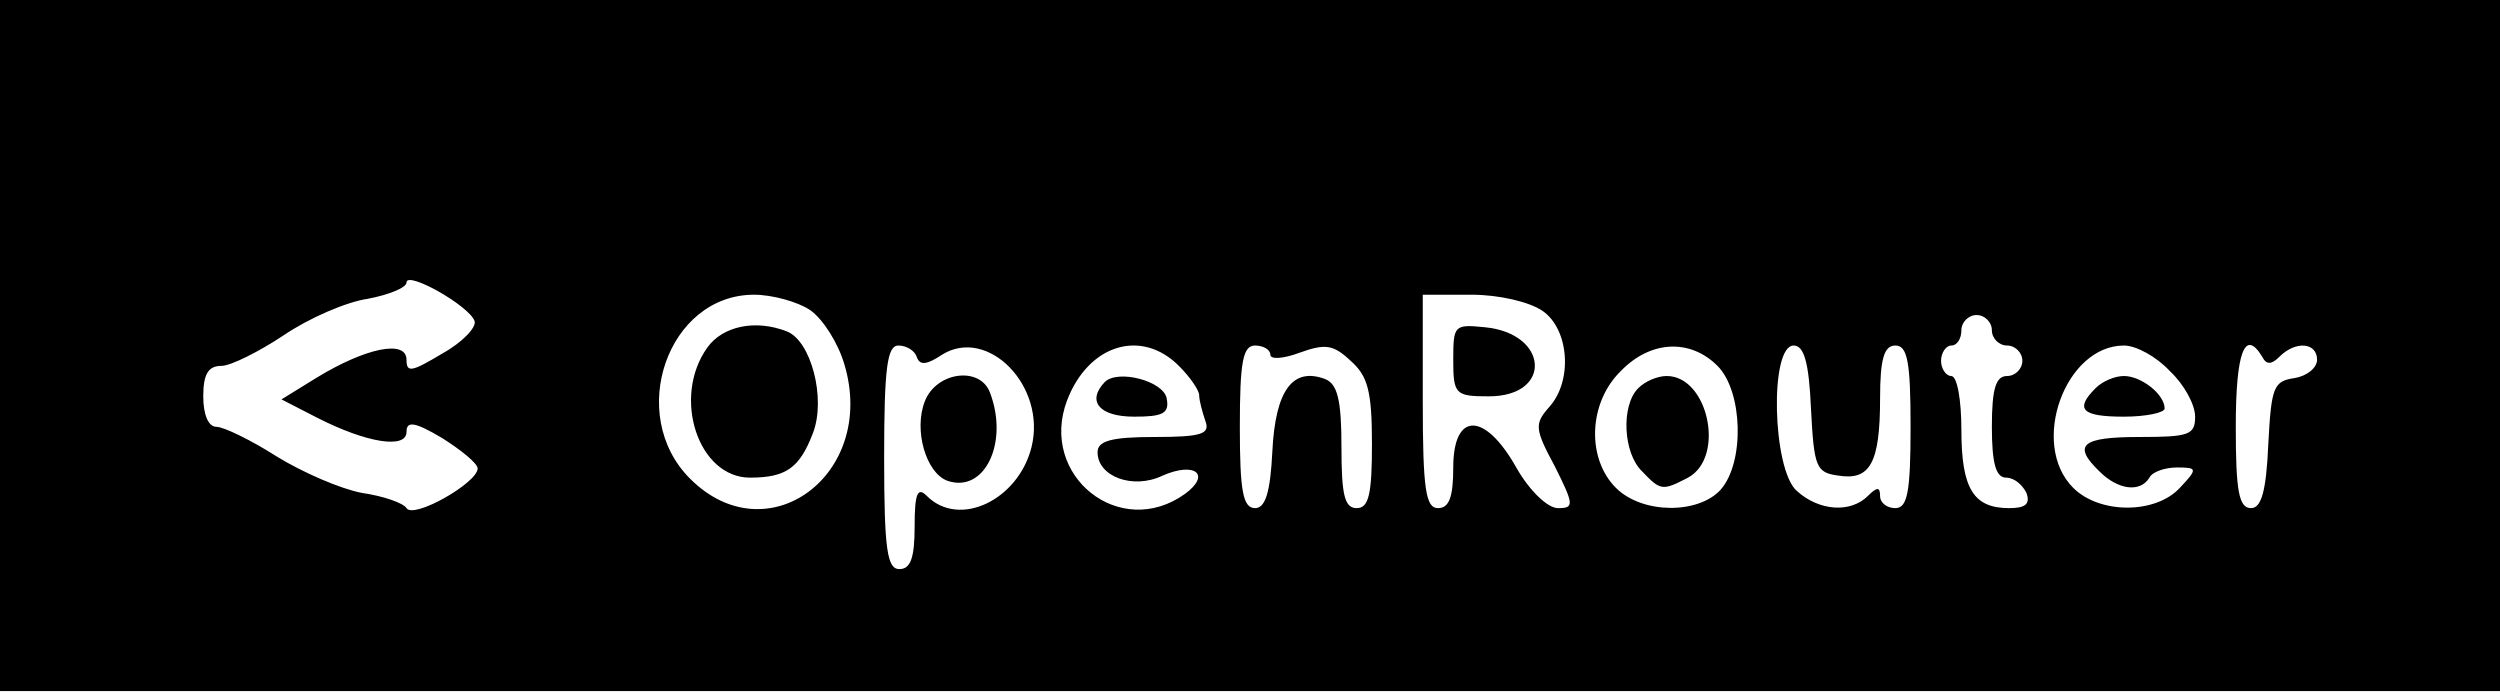
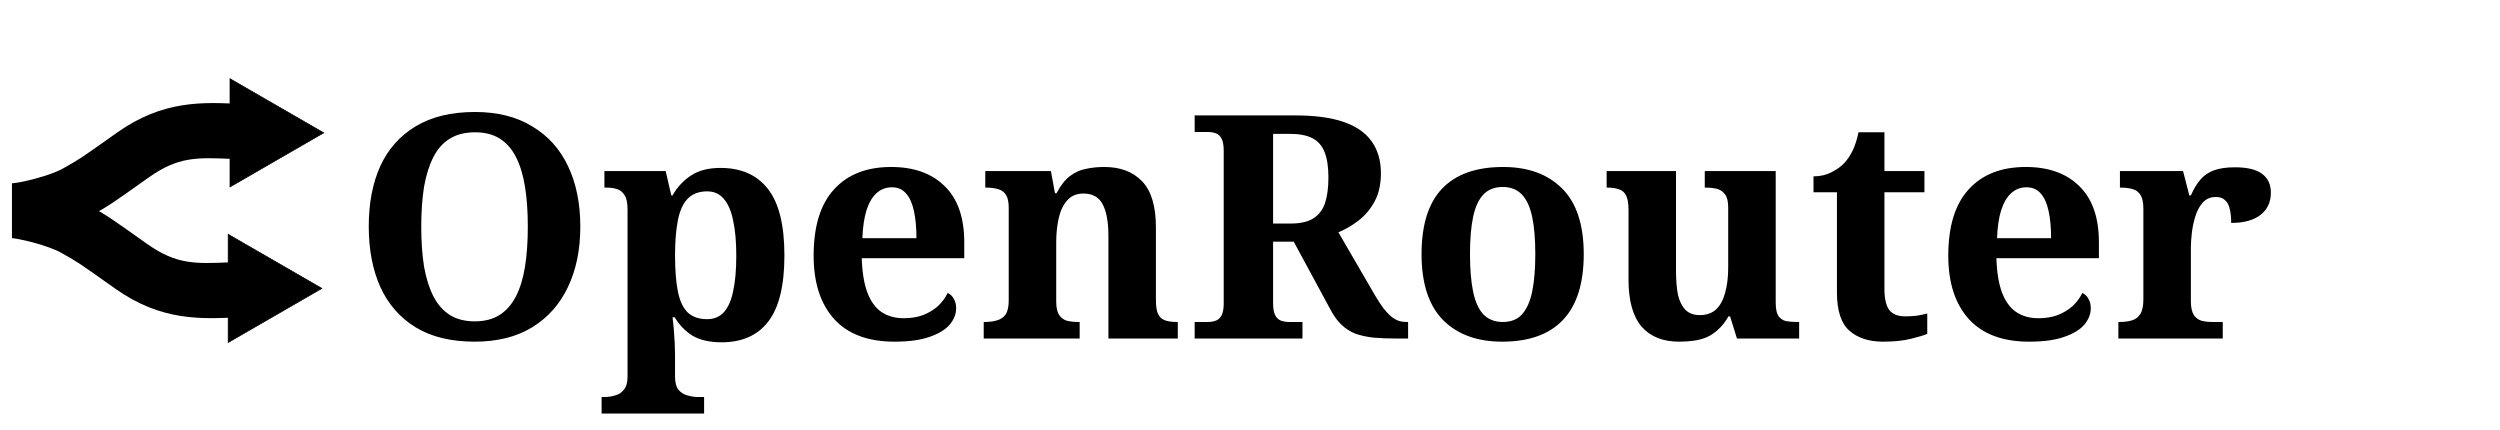
- <svg xmlns="http://www.w3.org/2000/svg" version="1.0" width="246pt" height="68pt" viewBox="0 0 246 68" preserveAspectRatio="xMidYMid meet">
-   <g transform="translate(0,68) scale(0.1,-0.1)" fill="#000000" stroke="none">
-     <path d="M0 340 l0 -340 1230 0 1230 0 0 340 0 340 -1230 0 -1230 0 0 -340z m467 24 c2 -6 -12 -21 -32 -32 -30 -18 -35 -19 -35 -6 0 20 -40 12 -89 -18 l-34 -21 35 -18 c49 -25 88 -31 88 -14 0 11 8 10 35 -6 19 -12 35 -25 35 -30 0 -14 -63 -50 -70 -39 -3 5 -23 12 -44 15 -21 4 -58 20 -84 36 -25 16 -52 29 -59 29 -8 0 -13 12 -13 30 0 22 5 30 18 30 9 0 37 14 61 30 25 17 62 33 83 36 21 4 38 11 38 16 0 12 62 -23 67 -38z m330 11 c13 -9 28 -33 34 -54 32 -108 -76 -188 -152 -112 -63 63 -22 181 63 181 18 0 43 -7 55 -15z m721 -1 c26 -18 30 -69 6 -95 -14 -16 -14 -21 6 -58 19 -38 19 -41 3 -41 -10 0 -28 17 -41 40 -31 55 -62 55 -62 0 0 -29 -4 -40 -15 -40 -12 0 -15 18 -15 105 l0 105 48 0 c27 0 57 -7 70 -16z m442 -19 c0 -8 7 -15 15 -15 8 0 15 -7 15 -15 0 -8 -7 -15 -15 -15 -11 0 -15 -12 -15 -50 0 -36 4 -50 14 -50 8 0 16 -7 20 -15 4 -11 -1 -15 -17 -15 -35 0 -47 19 -47 77 0 29 -4 53 -10 53 -5 0 -10 7 -10 15 0 8 5 15 10 15 6 0 10 7 10 15 0 8 7 15 15 15 8 0 15 -7 15 -15z m-1058 -26 c3 -9 10 -8 25 2 45 28 103 -31 88 -91 -13 -52 -71 -80 -103 -48 -9 9 -12 3 -12 -30 0 -31 -4 -42 -15 -42 -12 0 -15 19 -15 110 0 88 3 110 14 110 8 0 16 -5 18 -11z m258 -9 c11 -11 20 -24 20 -29 0 -5 3 -16 6 -25 5 -13 -3 -16 -50 -16 -43 0 -56 -4 -56 -15 0 -24 35 -37 64 -23 32 14 48 1 22 -18 -64 -46 -144 18 -116 92 21 55 73 71 110 34z m90 11 c0 -5 13 -4 29 2 25 9 33 8 50 -8 17 -15 21 -30 21 -82 0 -49 -3 -63 -15 -63 -12 0 -15 13 -15 60 0 47 -4 62 -16 67 -32 12 -49 -11 -52 -71 -2 -41 -7 -56 -17 -56 -12 0 -15 17 -15 80 0 64 3 80 15 80 8 0 15 -4 15 -9z m440 -11 c25 -25 27 -95 3 -122 -22 -24 -77 -24 -103 2 -29 29 -27 84 5 115 29 30 68 32 95 5z m92 -42 c3 -58 5 -63 27 -66 31 -5 41 12 41 76 0 39 4 52 15 52 12 0 15 -16 15 -80 0 -64 -3 -80 -15 -80 -8 0 -15 5 -15 12 0 9 -3 9 -12 0 -17 -17 -48 -15 -70 5 -24 21 -27 143 -3 143 10 0 15 -16 17 -62z m353 37 c14 -13 25 -33 25 -45 0 -18 -6 -20 -55 -20 -57 0 -66 -8 -39 -34 18 -18 40 -21 49 -6 3 6 16 10 27 10 20 0 21 -1 3 -20 -24 -26 -79 -26 -105 0 -43 43 -8 140 50 140 12 0 32 -11 45 -25z m91 14 c4 -8 9 -8 17 0 16 16 37 14 37 -3 0 -8 -10 -16 -22 -18 -21 -3 -23 -9 -26 -65 -2 -47 -7 -63 -17 -63 -12 0 -15 17 -15 80 0 74 9 97 26 69z" />
-     <path d="M696 338 c-35 -49 -9 -128 42 -128 36 0 49 10 62 44 13 34 -2 91 -26 100 -31 12 -63 5 -78 -16z" />
-     <path d="M1430 326 c0 -34 2 -36 35 -36 63 0 59 62 -4 68 -30 3 -31 2 -31 -32z" />
-     <path d="M910 285 c-11 -28 1 -70 22 -78 37 -13 61 38 42 87 -10 26 -53 20 -64 -9z" />
-     <path d="M1087 304 c-18 -19 -5 -34 29 -34 28 0 35 3 32 18 -3 17 -48 29 -61 16z" />
-     <path d="M1612 298 c-17 -17 -15 -64 4 -82 18 -19 20 -19 45 -6 37 20 20 100 -21 100 -9 0 -21 -5 -28 -12z" />
-     <path d="M2062 298 c-21 -21 -13 -28 28 -28 22 0 40 4 40 8 0 14 -23 32 -40 32 -9 0 -21 -5 -28 -12z" />
-   </g>
+ <svg xmlns="http://www.w3.org/2000/svg" width="192" height="33" viewBox="0 0 192 33" fill="none">
+   <path d="M36.456 26.24C34.632 26.24 33.12 25.872 31.92 25.136C30.72 24.4 29.816 23.368 29.208 22.04C28.616 20.712 28.32 19.16 28.32 17.384C28.32 15.608 28.616 14.064 29.208 12.752C29.816 11.44 30.72 10.424 31.92 9.704C33.136 8.968 34.656 8.6 36.48 8.6C38.208 8.6 39.672 8.968 40.872 9.704C42.088 10.424 43.008 11.448 43.632 12.776C44.256 14.088 44.568 15.632 44.568 17.408C44.568 19.184 44.248 20.736 43.608 22.064C42.984 23.376 42.072 24.4 40.872 25.136C39.672 25.872 38.2 26.24 36.456 26.24ZM36.456 24.68C37.208 24.68 37.84 24.52 38.352 24.2C38.88 23.864 39.304 23.384 39.624 22.76C39.944 22.136 40.176 21.376 40.32 20.48C40.464 19.584 40.536 18.56 40.536 17.408C40.536 16.256 40.464 15.232 40.32 14.336C40.176 13.44 39.944 12.68 39.624 12.056C39.304 11.432 38.888 10.96 38.376 10.64C37.864 10.32 37.232 10.16 36.48 10.16C35.728 10.16 35.088 10.32 34.56 10.64C34.032 10.96 33.608 11.432 33.288 12.056C32.968 12.68 32.728 13.44 32.568 14.336C32.424 15.232 32.352 16.256 32.352 17.408C32.352 18.56 32.424 19.584 32.568 20.48C32.728 21.376 32.968 22.136 33.288 22.76C33.608 23.384 34.032 23.864 34.56 24.2C35.088 24.52 35.72 24.68 36.456 24.68ZM46.203 31.76V30.488H46.491C46.731 30.488 46.979 30.448 47.235 30.368C47.507 30.304 47.731 30.16 47.907 29.936C48.099 29.712 48.195 29.376 48.195 28.928V16.088C48.195 15.592 48.123 15.232 47.979 15.008C47.835 14.768 47.643 14.608 47.403 14.528C47.163 14.448 46.891 14.408 46.587 14.408H46.419V13.136H51.123L51.555 15.008H51.651C52.003 14.384 52.467 13.88 53.043 13.496C53.635 13.096 54.395 12.896 55.323 12.896C56.923 12.896 58.139 13.432 58.971 14.504C59.819 15.576 60.243 17.28 60.243 19.616C60.243 21.936 59.827 23.632 58.995 24.704C58.179 25.76 56.987 26.288 55.419 26.288C54.507 26.288 53.763 26.12 53.187 25.784C52.627 25.432 52.171 24.96 51.819 24.368H51.651C51.683 24.592 51.715 24.896 51.747 25.28C51.779 25.648 51.803 26.008 51.819 26.36C51.835 26.728 51.843 27.032 51.843 27.272V28.928C51.843 29.376 51.931 29.712 52.107 29.936C52.299 30.16 52.531 30.304 52.803 30.368C53.075 30.448 53.323 30.488 53.547 30.488H54.075V31.76H46.203ZM54.291 24.512C54.835 24.512 55.267 24.336 55.587 23.984C55.923 23.616 56.163 23.072 56.307 22.352C56.467 21.632 56.547 20.728 56.547 19.64C56.547 18.568 56.467 17.672 56.307 16.952C56.163 16.216 55.923 15.656 55.587 15.272C55.267 14.888 54.843 14.696 54.315 14.696C53.675 14.696 53.171 14.888 52.803 15.272C52.451 15.64 52.203 16.192 52.059 16.928C51.915 17.664 51.843 18.56 51.843 19.616C51.843 20.72 51.915 21.64 52.059 22.376C52.203 23.096 52.451 23.632 52.803 23.984C53.171 24.336 53.667 24.512 54.291 24.512ZM68.703 26.24C66.671 26.24 65.127 25.664 64.071 24.512C63.015 23.344 62.487 21.72 62.487 19.64C62.487 17.384 63.007 15.688 64.047 14.552C65.087 13.4 66.551 12.824 68.439 12.824C70.183 12.824 71.551 13.312 72.543 14.288C73.551 15.264 74.055 16.704 74.055 18.608V19.832H66.183C66.215 20.904 66.359 21.784 66.615 22.472C66.871 23.144 67.231 23.64 67.695 23.96C68.175 24.28 68.743 24.44 69.399 24.44C69.959 24.44 70.455 24.36 70.887 24.2C71.335 24.024 71.719 23.792 72.039 23.504C72.359 23.2 72.607 22.864 72.783 22.496C73.007 22.608 73.167 22.768 73.263 22.976C73.375 23.168 73.431 23.4 73.431 23.672C73.431 24.12 73.263 24.544 72.927 24.944C72.591 25.328 72.071 25.64 71.367 25.88C70.679 26.12 69.791 26.24 68.703 26.24ZM70.383 18.296C70.383 17.48 70.319 16.784 70.191 16.208C70.063 15.616 69.863 15.168 69.591 14.864C69.319 14.544 68.951 14.384 68.487 14.384C68.039 14.384 67.647 14.536 67.311 14.84C66.991 15.128 66.735 15.568 66.543 16.16C66.367 16.736 66.263 17.448 66.231 18.296H70.383ZM75.55 26V24.728H75.598C75.966 24.728 76.286 24.688 76.558 24.608C76.846 24.528 77.07 24.376 77.23 24.152C77.39 23.912 77.47 23.552 77.47 23.072V15.968C77.47 15.52 77.398 15.184 77.254 14.96C77.11 14.736 76.91 14.592 76.654 14.528C76.398 14.448 76.094 14.408 75.742 14.408H75.67V13.136H80.71L81.022 14.84H81.142C81.462 14.232 81.806 13.792 82.174 13.52C82.558 13.232 82.966 13.048 83.398 12.968C83.846 12.872 84.318 12.824 84.814 12.824C86.046 12.824 87.014 13.192 87.718 13.928C88.422 14.664 88.774 15.84 88.774 17.456V23.024C88.774 23.52 88.83 23.888 88.942 24.128C89.07 24.368 89.254 24.528 89.494 24.608C89.734 24.688 90.03 24.728 90.382 24.728H90.454V26H85.126V18.104C85.126 17.064 84.982 16.264 84.694 15.704C84.406 15.144 83.91 14.864 83.206 14.864C82.678 14.864 82.262 15.04 81.958 15.392C81.654 15.728 81.438 16.184 81.31 16.76C81.182 17.32 81.118 17.928 81.118 18.584V23.168C81.118 23.616 81.19 23.952 81.334 24.176C81.478 24.4 81.678 24.552 81.934 24.632C82.19 24.696 82.494 24.728 82.846 24.728H82.918V26H75.55ZM91.75 26V24.728H92.758C92.982 24.728 93.182 24.696 93.358 24.632C93.55 24.568 93.702 24.432 93.814 24.224C93.926 24.016 93.982 23.704 93.982 23.288V11.6C93.982 11.168 93.926 10.848 93.814 10.64C93.702 10.432 93.55 10.296 93.358 10.232C93.182 10.168 92.982 10.136 92.758 10.136H91.75V8.864H99.478C100.998 8.864 102.238 9.032 103.198 9.368C104.174 9.704 104.894 10.208 105.358 10.88C105.822 11.536 106.054 12.344 106.054 13.304C106.054 14.152 105.894 14.872 105.574 15.464C105.254 16.056 104.846 16.544 104.35 16.928C103.854 17.312 103.334 17.616 102.79 17.84L105.646 22.76C105.854 23.112 106.054 23.416 106.246 23.672C106.438 23.912 106.622 24.112 106.798 24.272C106.99 24.432 107.19 24.552 107.398 24.632C107.606 24.696 107.822 24.728 108.046 24.728H108.142V26H107.35C106.63 26 105.998 25.976 105.454 25.928C104.926 25.864 104.462 25.76 104.062 25.616C103.678 25.456 103.334 25.232 103.03 24.944C102.726 24.656 102.454 24.288 102.214 23.84L99.358 18.56H97.774V23.288C97.774 23.704 97.83 24.016 97.942 24.224C98.054 24.432 98.206 24.568 98.398 24.632C98.59 24.696 98.79 24.728 98.998 24.728H100.03V26H91.75ZM99.118 17.168C99.854 17.168 100.43 17.04 100.846 16.784C101.278 16.512 101.582 16.12 101.758 15.608C101.934 15.08 102.022 14.424 102.022 13.64C102.022 12.824 101.926 12.176 101.734 11.696C101.542 11.2 101.23 10.84 100.798 10.616C100.366 10.392 99.79 10.28 99.07 10.28H97.774V17.168H99.118ZM115.367 26.24C113.447 26.24 111.935 25.688 110.831 24.584C109.727 23.464 109.175 21.776 109.175 19.52C109.175 17.264 109.703 15.584 110.759 14.48C111.815 13.376 113.375 12.824 115.439 12.824C117.359 12.824 118.871 13.376 119.975 14.48C121.079 15.584 121.631 17.264 121.631 19.52C121.631 21.776 121.095 23.464 120.023 24.584C118.967 25.688 117.415 26.24 115.367 26.24ZM115.415 24.728C116.039 24.728 116.527 24.536 116.879 24.152C117.247 23.752 117.511 23.168 117.671 22.4C117.831 21.616 117.911 20.656 117.911 19.52C117.911 18.368 117.831 17.416 117.671 16.664C117.511 15.896 117.247 15.32 116.879 14.936C116.511 14.552 116.023 14.36 115.415 14.36C114.791 14.36 114.295 14.552 113.927 14.936C113.559 15.32 113.295 15.896 113.135 16.664C112.975 17.416 112.895 18.368 112.895 19.52C112.895 20.656 112.975 21.616 113.135 22.4C113.295 23.168 113.559 23.752 113.927 24.152C114.311 24.536 114.807 24.728 115.415 24.728ZM128.958 26.24C127.71 26.24 126.75 25.856 126.078 25.088C125.406 24.304 125.07 23.104 125.07 21.488V16.112C125.07 15.648 125.014 15.296 124.902 15.056C124.79 14.8 124.614 14.632 124.374 14.552C124.134 14.456 123.822 14.408 123.438 14.408H123.39V13.136H128.718V20.816C128.718 21.504 128.766 22.104 128.862 22.616C128.974 23.112 129.166 23.504 129.438 23.792C129.71 24.064 130.078 24.2 130.542 24.2C131.054 24.2 131.47 24.056 131.79 23.768C132.11 23.464 132.342 23.04 132.486 22.496C132.646 21.936 132.726 21.288 132.726 20.552V15.944C132.726 15.48 132.646 15.144 132.486 14.936C132.326 14.712 132.118 14.568 131.862 14.504C131.606 14.44 131.318 14.408 130.998 14.408H130.926V13.136H136.374V23.216C136.374 23.68 136.438 24.024 136.566 24.248C136.71 24.456 136.902 24.592 137.142 24.656C137.398 24.704 137.678 24.728 137.982 24.728H138.174V26H133.398L132.87 24.296H132.75C132.51 24.712 132.246 25.048 131.958 25.304C131.686 25.56 131.39 25.76 131.07 25.904C130.75 26.032 130.414 26.12 130.062 26.168C129.71 26.216 129.342 26.24 128.958 26.24ZM144.605 26.24C143.533 26.24 142.677 25.96 142.037 25.4C141.397 24.84 141.077 23.856 141.077 22.448V14.768H139.277V13.544C139.789 13.544 140.245 13.44 140.645 13.232C141.061 13.024 141.389 12.792 141.629 12.536C141.869 12.28 142.085 11.96 142.277 11.576C142.469 11.176 142.621 10.704 142.733 10.16H144.725V13.136H147.797V14.768H144.725V22.208C144.725 22.928 144.845 23.456 145.085 23.792C145.341 24.128 145.749 24.296 146.309 24.296C146.629 24.296 146.925 24.28 147.197 24.248C147.485 24.2 147.757 24.144 148.013 24.08V25.64C147.757 25.752 147.333 25.88 146.741 26.024C146.165 26.168 145.453 26.24 144.605 26.24ZM155.844 26.24C153.812 26.24 152.268 25.664 151.212 24.512C150.156 23.344 149.628 21.72 149.628 19.64C149.628 17.384 150.148 15.688 151.188 14.552C152.228 13.4 153.692 12.824 155.58 12.824C157.324 12.824 158.692 13.312 159.684 14.288C160.692 15.264 161.196 16.704 161.196 18.608V19.832H153.324C153.356 20.904 153.5 21.784 153.756 22.472C154.012 23.144 154.372 23.64 154.836 23.96C155.316 24.28 155.884 24.44 156.54 24.44C157.1 24.44 157.596 24.36 158.028 24.2C158.476 24.024 158.86 23.792 159.18 23.504C159.5 23.2 159.748 22.864 159.924 22.496C160.148 22.608 160.308 22.768 160.404 22.976C160.516 23.168 160.572 23.4 160.572 23.672C160.572 24.12 160.404 24.544 160.068 24.944C159.732 25.328 159.212 25.64 158.508 25.88C157.82 26.12 156.932 26.24 155.844 26.24ZM157.524 18.296C157.524 17.48 157.46 16.784 157.332 16.208C157.204 15.616 157.004 15.168 156.732 14.864C156.46 14.544 156.092 14.384 155.628 14.384C155.18 14.384 154.788 14.536 154.452 14.84C154.132 15.128 153.876 15.568 153.684 16.16C153.508 16.736 153.404 17.448 153.372 18.296H157.524ZM162.691 26V24.728H162.763C163.131 24.728 163.451 24.688 163.723 24.608C163.995 24.528 164.211 24.368 164.371 24.128C164.531 23.872 164.611 23.496 164.611 23V16.04C164.611 15.56 164.539 15.208 164.395 14.984C164.251 14.744 164.051 14.592 163.795 14.528C163.539 14.448 163.235 14.408 162.883 14.408H162.811V13.136H167.659L168.139 15.008H168.259C168.467 14.528 168.707 14.128 168.979 13.808C169.251 13.488 169.595 13.248 170.011 13.088C170.443 12.928 170.987 12.848 171.643 12.848C172.587 12.848 173.283 13.016 173.731 13.352C174.179 13.688 174.403 14.168 174.403 14.792C174.403 15.528 174.131 16.104 173.587 16.52C173.059 16.92 172.315 17.12 171.355 17.12C171.355 16.672 171.315 16.304 171.235 16.016C171.171 15.728 171.051 15.512 170.875 15.368C170.715 15.208 170.483 15.128 170.179 15.128C169.763 15.128 169.427 15.272 169.171 15.56C168.915 15.848 168.723 16.208 168.595 16.64C168.467 17.056 168.379 17.48 168.331 17.912C168.283 18.344 168.259 18.696 168.259 18.968V23.12C168.259 23.584 168.331 23.936 168.475 24.176C168.619 24.4 168.819 24.552 169.075 24.632C169.331 24.696 169.619 24.728 169.939 24.728H170.707V26H162.691Z" fill="black" />
+   <path d="M1.059 16.174C1.762 16.174 4.48 15.567 5.886 14.77C7.292 13.974 7.292 13.974 10.198 11.912C13.877 9.301 16.478 10.175 20.743 10.175" fill="black" />
+   <path fill-rule="evenodd" clip-rule="evenodd" d="M11.418 13.631L11.379 13.659C8.506 15.698 8.425 15.756 6.926 16.605C5.986 17.138 4.747 17.544 3.752 17.809C2.803 18.061 1.712 18.283 1.059 18.283V14.065C1.051 14.065 1.054 14.065 1.07 14.063C1.115 14.058 1.261 14.042 1.529 13.993C1.846 13.934 2.242 13.846 2.666 13.733C3.557 13.496 4.38 13.2 4.846 12.935C4.882 12.915 4.916 12.896 4.95 12.877C6.15 12.197 6.157 12.193 8.977 10.192C12.52 7.677 15.582 7.836 18.585 7.991C19.306 8.029 20.023 8.066 20.743 8.066V12.284C19.61 12.284 18.658 12.242 17.826 12.205C15.124 12.086 13.685 12.023 11.418 13.631Z" fill="black" />
+   <path d="M24.867 10.201L17.661 14.361V6.041L24.867 10.201Z" fill="black" />
+   <path fill-rule="evenodd" clip-rule="evenodd" d="M17.638 6L24.914 10.201L17.638 14.402V6ZM17.685 6.081V14.321L24.82 10.201L17.685 6.081Z" fill="black" />
+   <path d="M0.918 16.176C1.621 16.176 4.339 16.783 5.745 17.58C7.151 18.377 7.151 18.377 10.057 20.439C13.736 23.05 16.337 22.175 20.602 22.175" fill="black" />
+   <path fill-rule="evenodd" clip-rule="evenodd" d="M0.929 18.288C0.914 18.286 0.91 18.285 0.918 18.285V14.067C1.571 14.067 2.663 14.289 3.611 14.541C4.606 14.807 5.845 15.212 6.785 15.745C8.284 16.595 8.365 16.652 11.238 18.691L11.278 18.719C13.544 20.328 14.984 20.264 17.686 20.145C18.518 20.108 19.47 20.066 20.602 20.066V24.284C19.882 24.284 19.165 24.322 18.444 24.359C15.441 24.514 12.379 24.673 8.836 22.159C6.016 20.157 6.009 20.153 4.809 19.474C4.776 19.454 4.741 19.435 4.706 19.415C4.239 19.151 3.416 18.855 2.525 18.617C2.101 18.505 1.705 18.416 1.388 18.358C1.121 18.308 0.974 18.292 0.929 18.288Z" fill="black" />
+   <path d="M24.727 22.149L17.521 17.989V26.31L24.727 22.149Z" fill="black" />
+   <path fill-rule="evenodd" clip-rule="evenodd" d="M17.497 17.949L24.773 22.149L17.497 26.35V17.949ZM17.544 18.03V26.269L24.68 22.149L17.544 18.03Z" fill="black" />
</svg>
